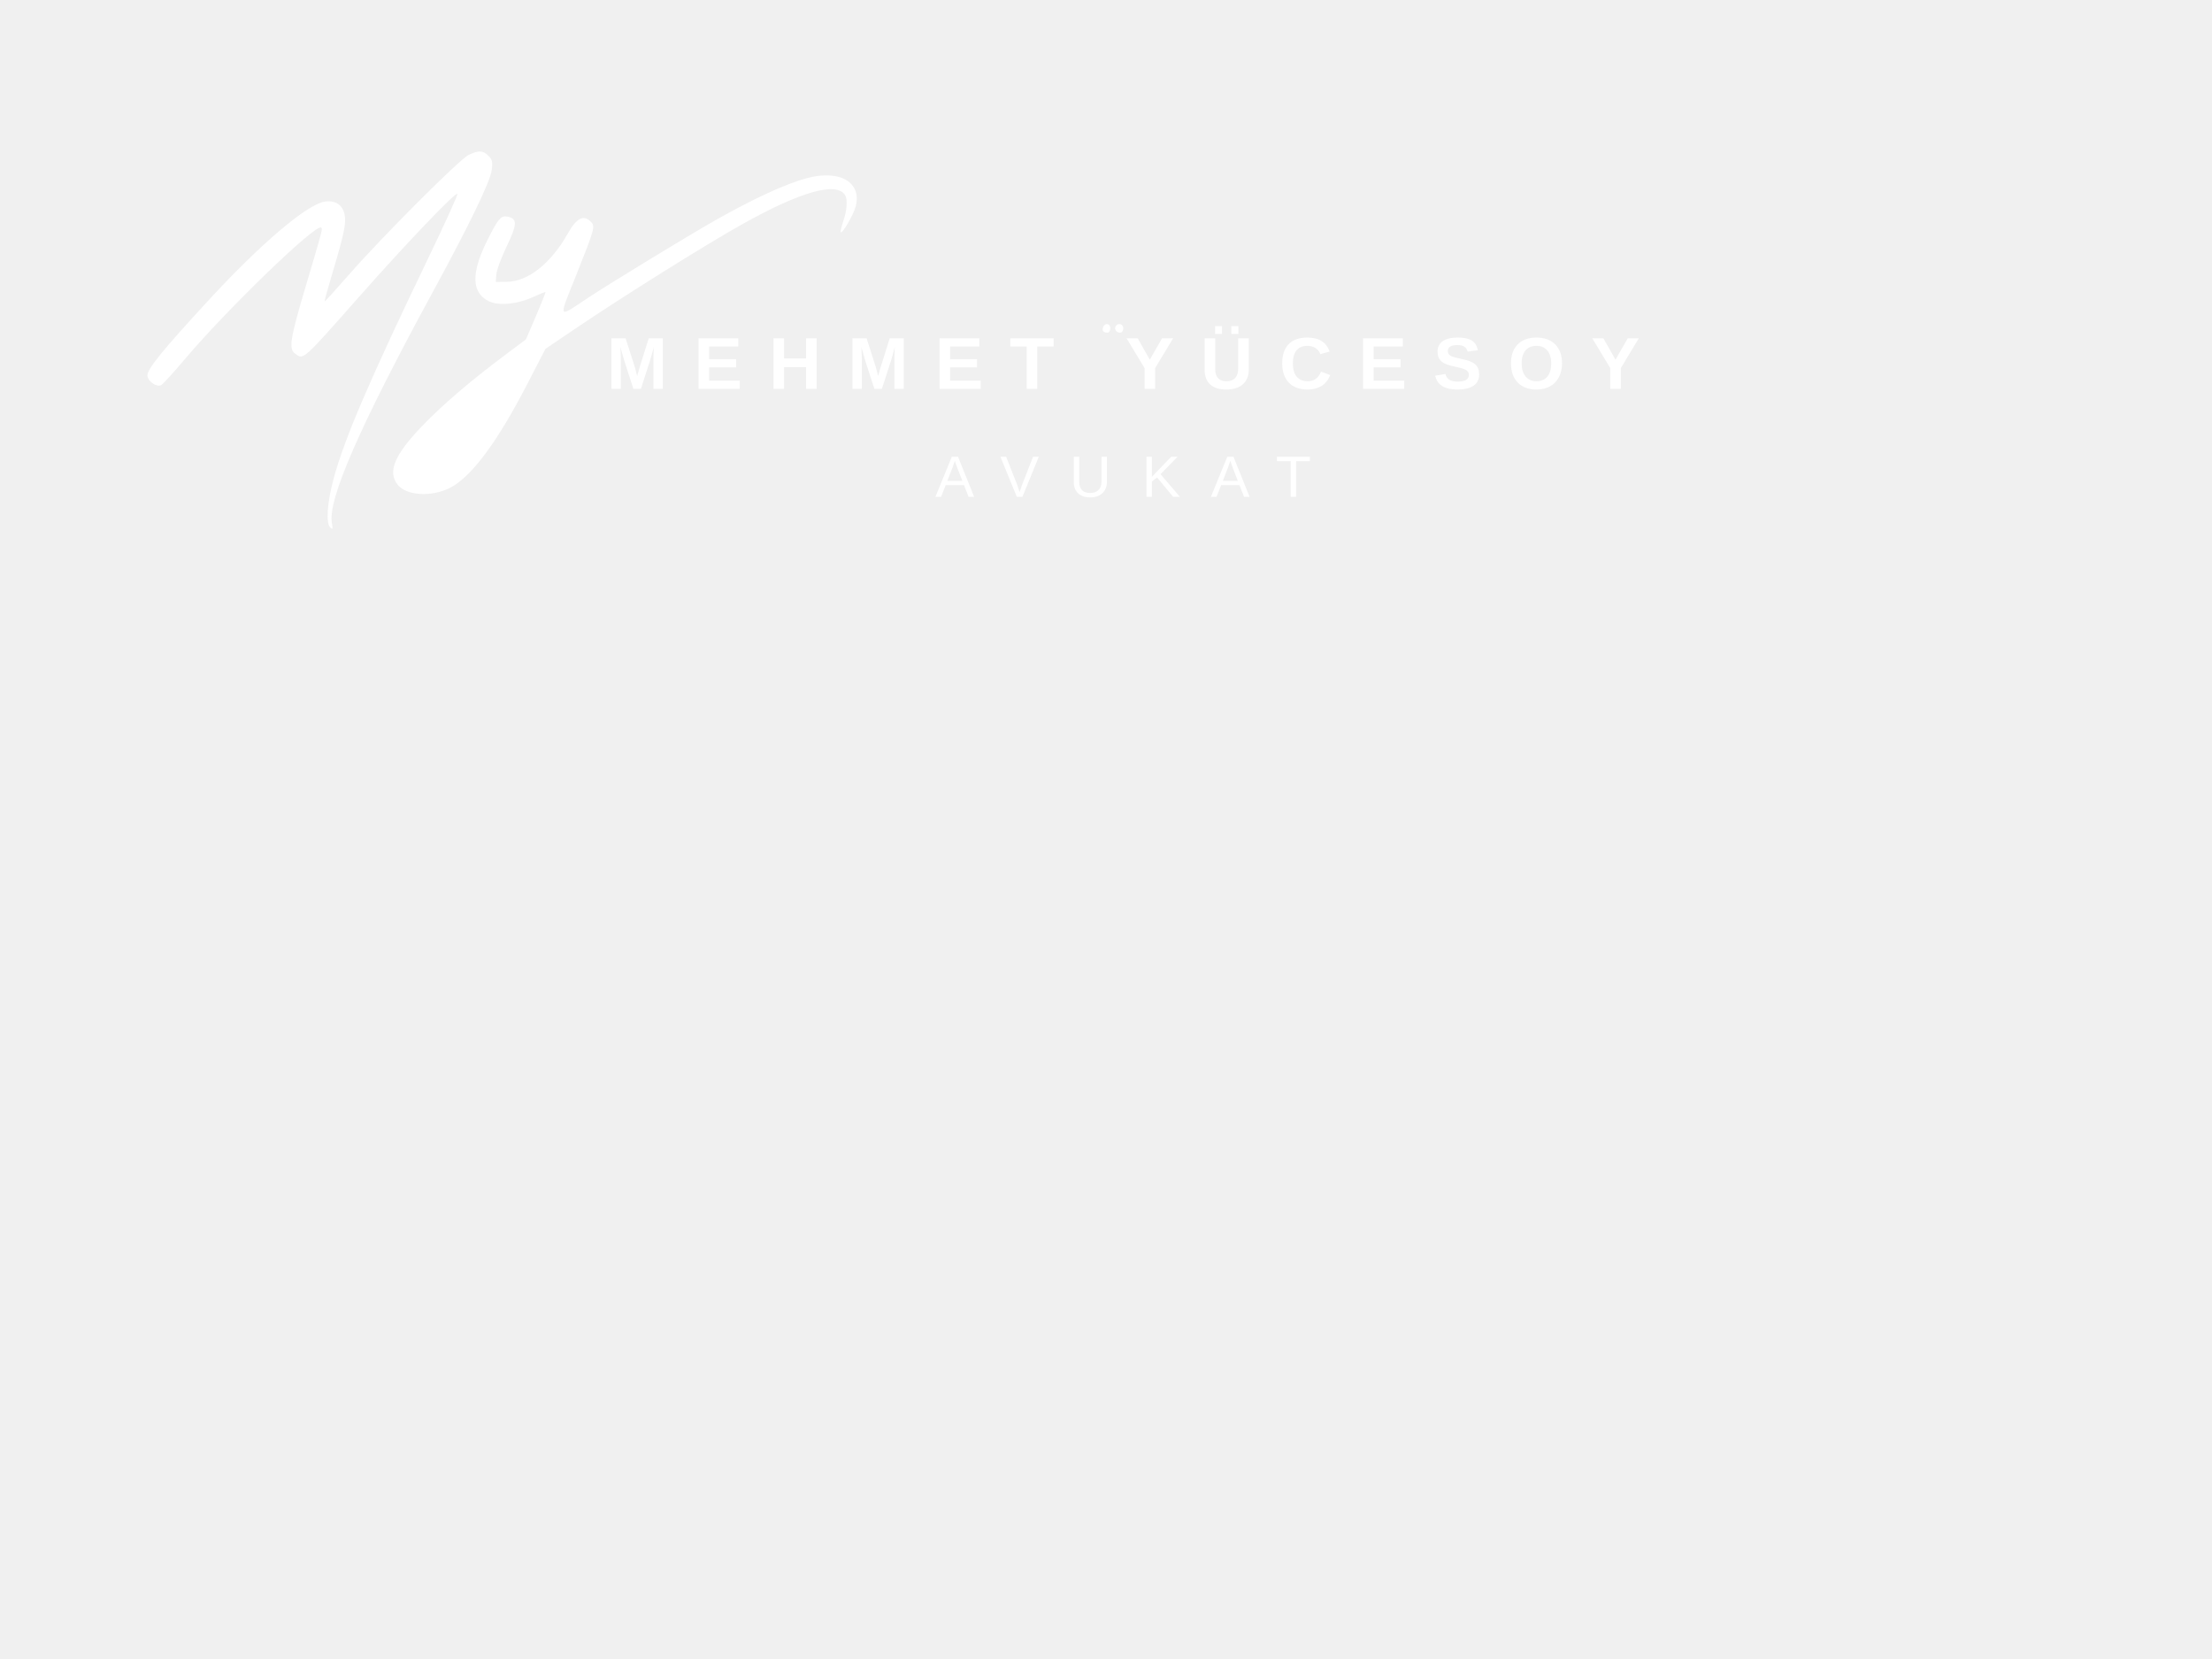
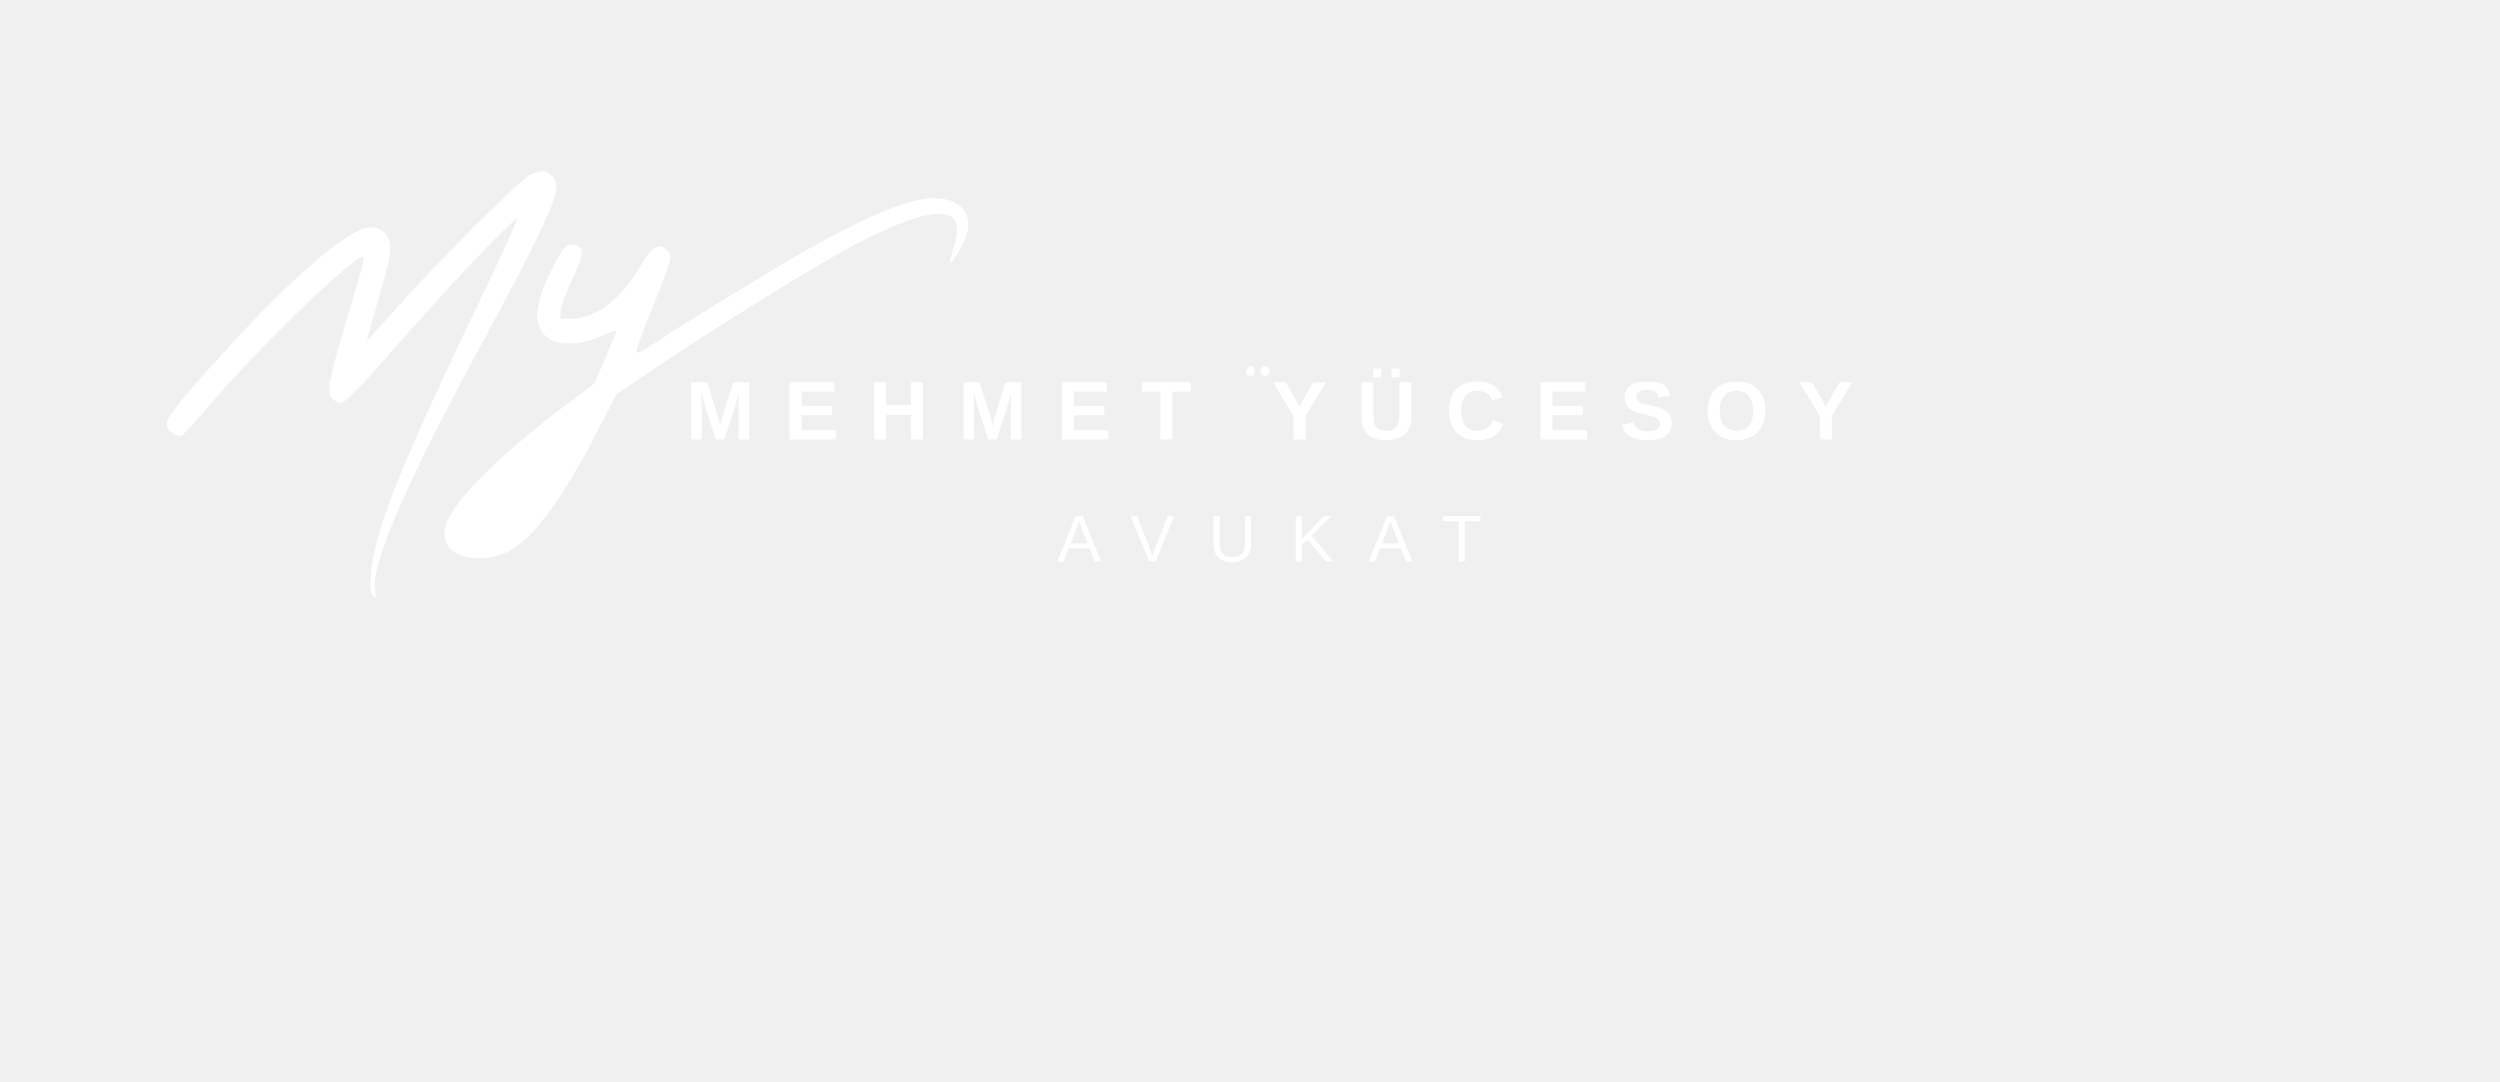
- <svg xmlns="http://www.w3.org/2000/svg" viewBox="0 0 1024 768" width="100%" height="auto" version="1.1">
+ <svg xmlns="http://www.w3.org/2000/svg" width="100%" height="auto" viewBox="0 0 1024 443" version="1.1">
  <path d="M 217 71.682 C 212.829 73.632, 177.047 109.420, 161.500 127.192 C 155.450 134.108, 150.392 139.673, 150.260 139.560 C 150.128 139.446, 151.757 133.537, 153.879 126.427 C 159.281 108.330, 160.308 103.456, 159.559 99.465 C 158.694 94.852, 155.191 92.545, 150.263 93.345 C 142.078 94.673, 120.696 112.821, 96.840 138.689 C 75.067 162.298, 67.921 171.112, 68.231 173.977 C 68.511 176.557, 72.313 179.201, 74.522 178.353 C 75.202 178.092, 80.200 172.625, 85.629 166.204 C 105.324 142.908, 146.504 103.170, 148.687 105.353 C 149.396 106.063, 149.504 105.657, 141.063 134.109 C 134.358 156.711, 133.620 161.517, 136.524 163.641 C 140.606 166.626, 139.644 167.479, 166.599 136.979 C 188.330 112.389, 211.293 88.380, 211.755 89.766 C 211.939 90.317, 205.941 103.533, 198.427 119.134 C 171.344 175.362, 159.471 202.995, 154.484 221.408 C 151.454 232.594, 150.785 242.230, 152.899 244.217 C 154.042 245.291, 154.164 244.964, 153.650 242.215 C 151.627 231.397, 166.302 197.775, 200.445 135 C 217.326 103.964, 226.868 84.240, 227.606 78.859 C 228.138 74.974, 227.902 73.902, 226.120 72.120 C 223.590 69.590, 221.672 69.498, 217 71.682 M 373.500 82.482 C 363.676 85.134, 349.245 91.762, 331.500 101.770 C 319.302 108.651, 281.569 131.638, 272 138.019 C 257.990 147.361, 258.420 148.183, 266.602 127.695 C 275.434 105.580, 275.649 104.792, 273.447 102.589 C 270.144 99.287, 266.907 100.929, 262.974 107.902 C 255.002 122.035, 244.471 130.378, 234.500 130.459 L 229.500 130.500 229.764 127 C 229.909 125.075, 232.057 119.275, 234.537 114.112 C 239.354 104.086, 239.525 101.421, 235.420 100.391 C 231.971 99.525, 230.728 100.914, 225.468 111.512 C 218.102 126.354, 218.278 135.290, 226.014 139.313 C 230.591 141.692, 239.295 140.927, 246.816 137.484 C 249.835 136.102, 252.404 135.090, 252.526 135.236 C 252.647 135.381, 250.661 140.360, 248.111 146.301 L 243.475 157.101 233.700 164.425 C 217.393 176.644, 204.615 187.604, 195.220 197.431 C 182.553 210.682, 179.360 218.375, 184.054 224.341 C 188.120 229.510, 199.752 230.207, 208.395 225.799 C 218.185 220.807, 230.219 204.643, 243.978 178 L 252.500 161.500 267 151.694 C 288.792 136.957, 327.638 112.683, 344.068 103.536 C 370.886 88.607, 387.217 84.026, 391.214 90.313 C 392.453 92.260, 392.105 97.335, 390.388 102.376 C 389.501 104.979, 388.960 107.294, 389.186 107.520 C 389.950 108.284, 395.045 99.548, 396.082 95.694 C 399.123 84.401, 388.788 78.354, 373.500 82.482 M 510.676 151.402 C 510.048 153.038, 510.786 154, 512.667 154 C 513.400 154, 514 153.100, 514 152 C 514 149.726, 511.492 149.275, 510.676 151.402 M 516.500 151 C 515.663 152.354, 516.792 154, 518.559 154 C 519.352 154, 520 153.100, 520 152 C 520 149.930, 517.587 149.240, 516.500 151" stroke="none" fill="#ffffff" fill-rule="evenodd" />
  <text x="520" y="180" text-anchor="middle" font-family="Arial, Helvetica, sans-serif" font-size="34" font-weight="700" letter-spacing="12" fill="#ffffff">
    MEHMET YÜCESOY
  </text>
  <text x="520" y="230" text-anchor="middle" font-family="Arial, Helvetica, sans-serif" font-size="27" font-weight="400" letter-spacing="14" fill="#ffffff">
    AVUKAT
  </text>
</svg>
